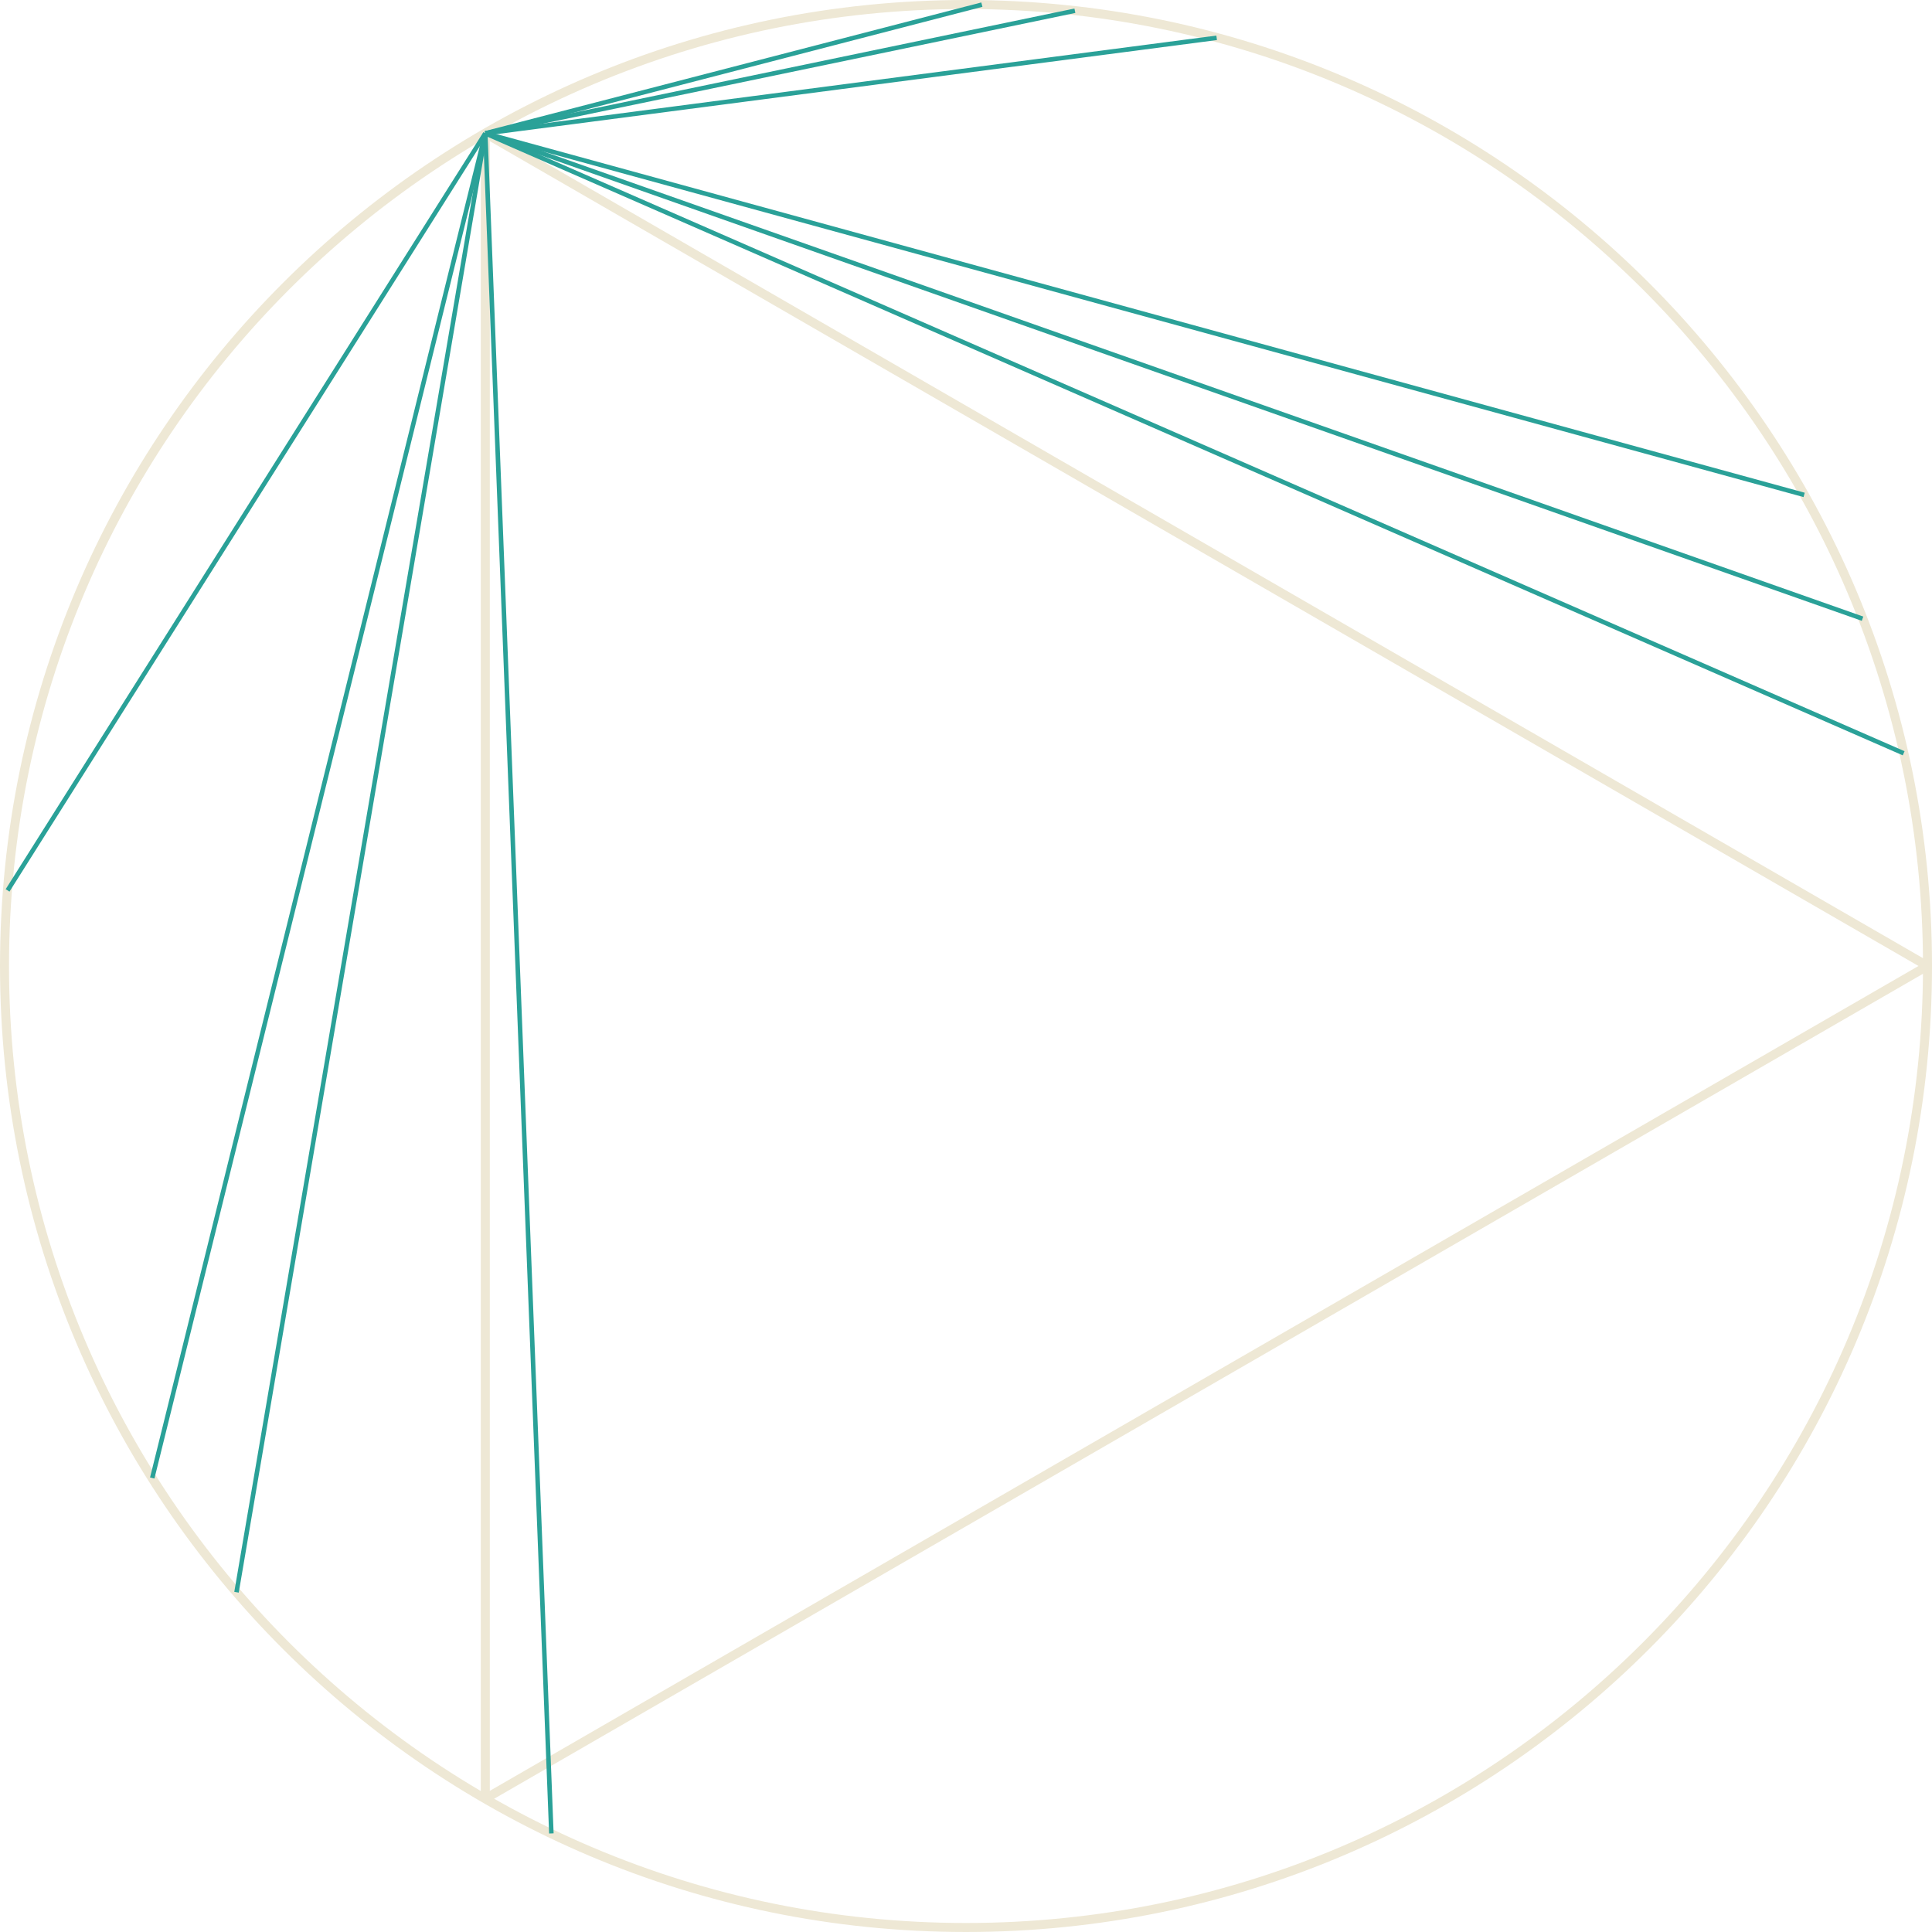
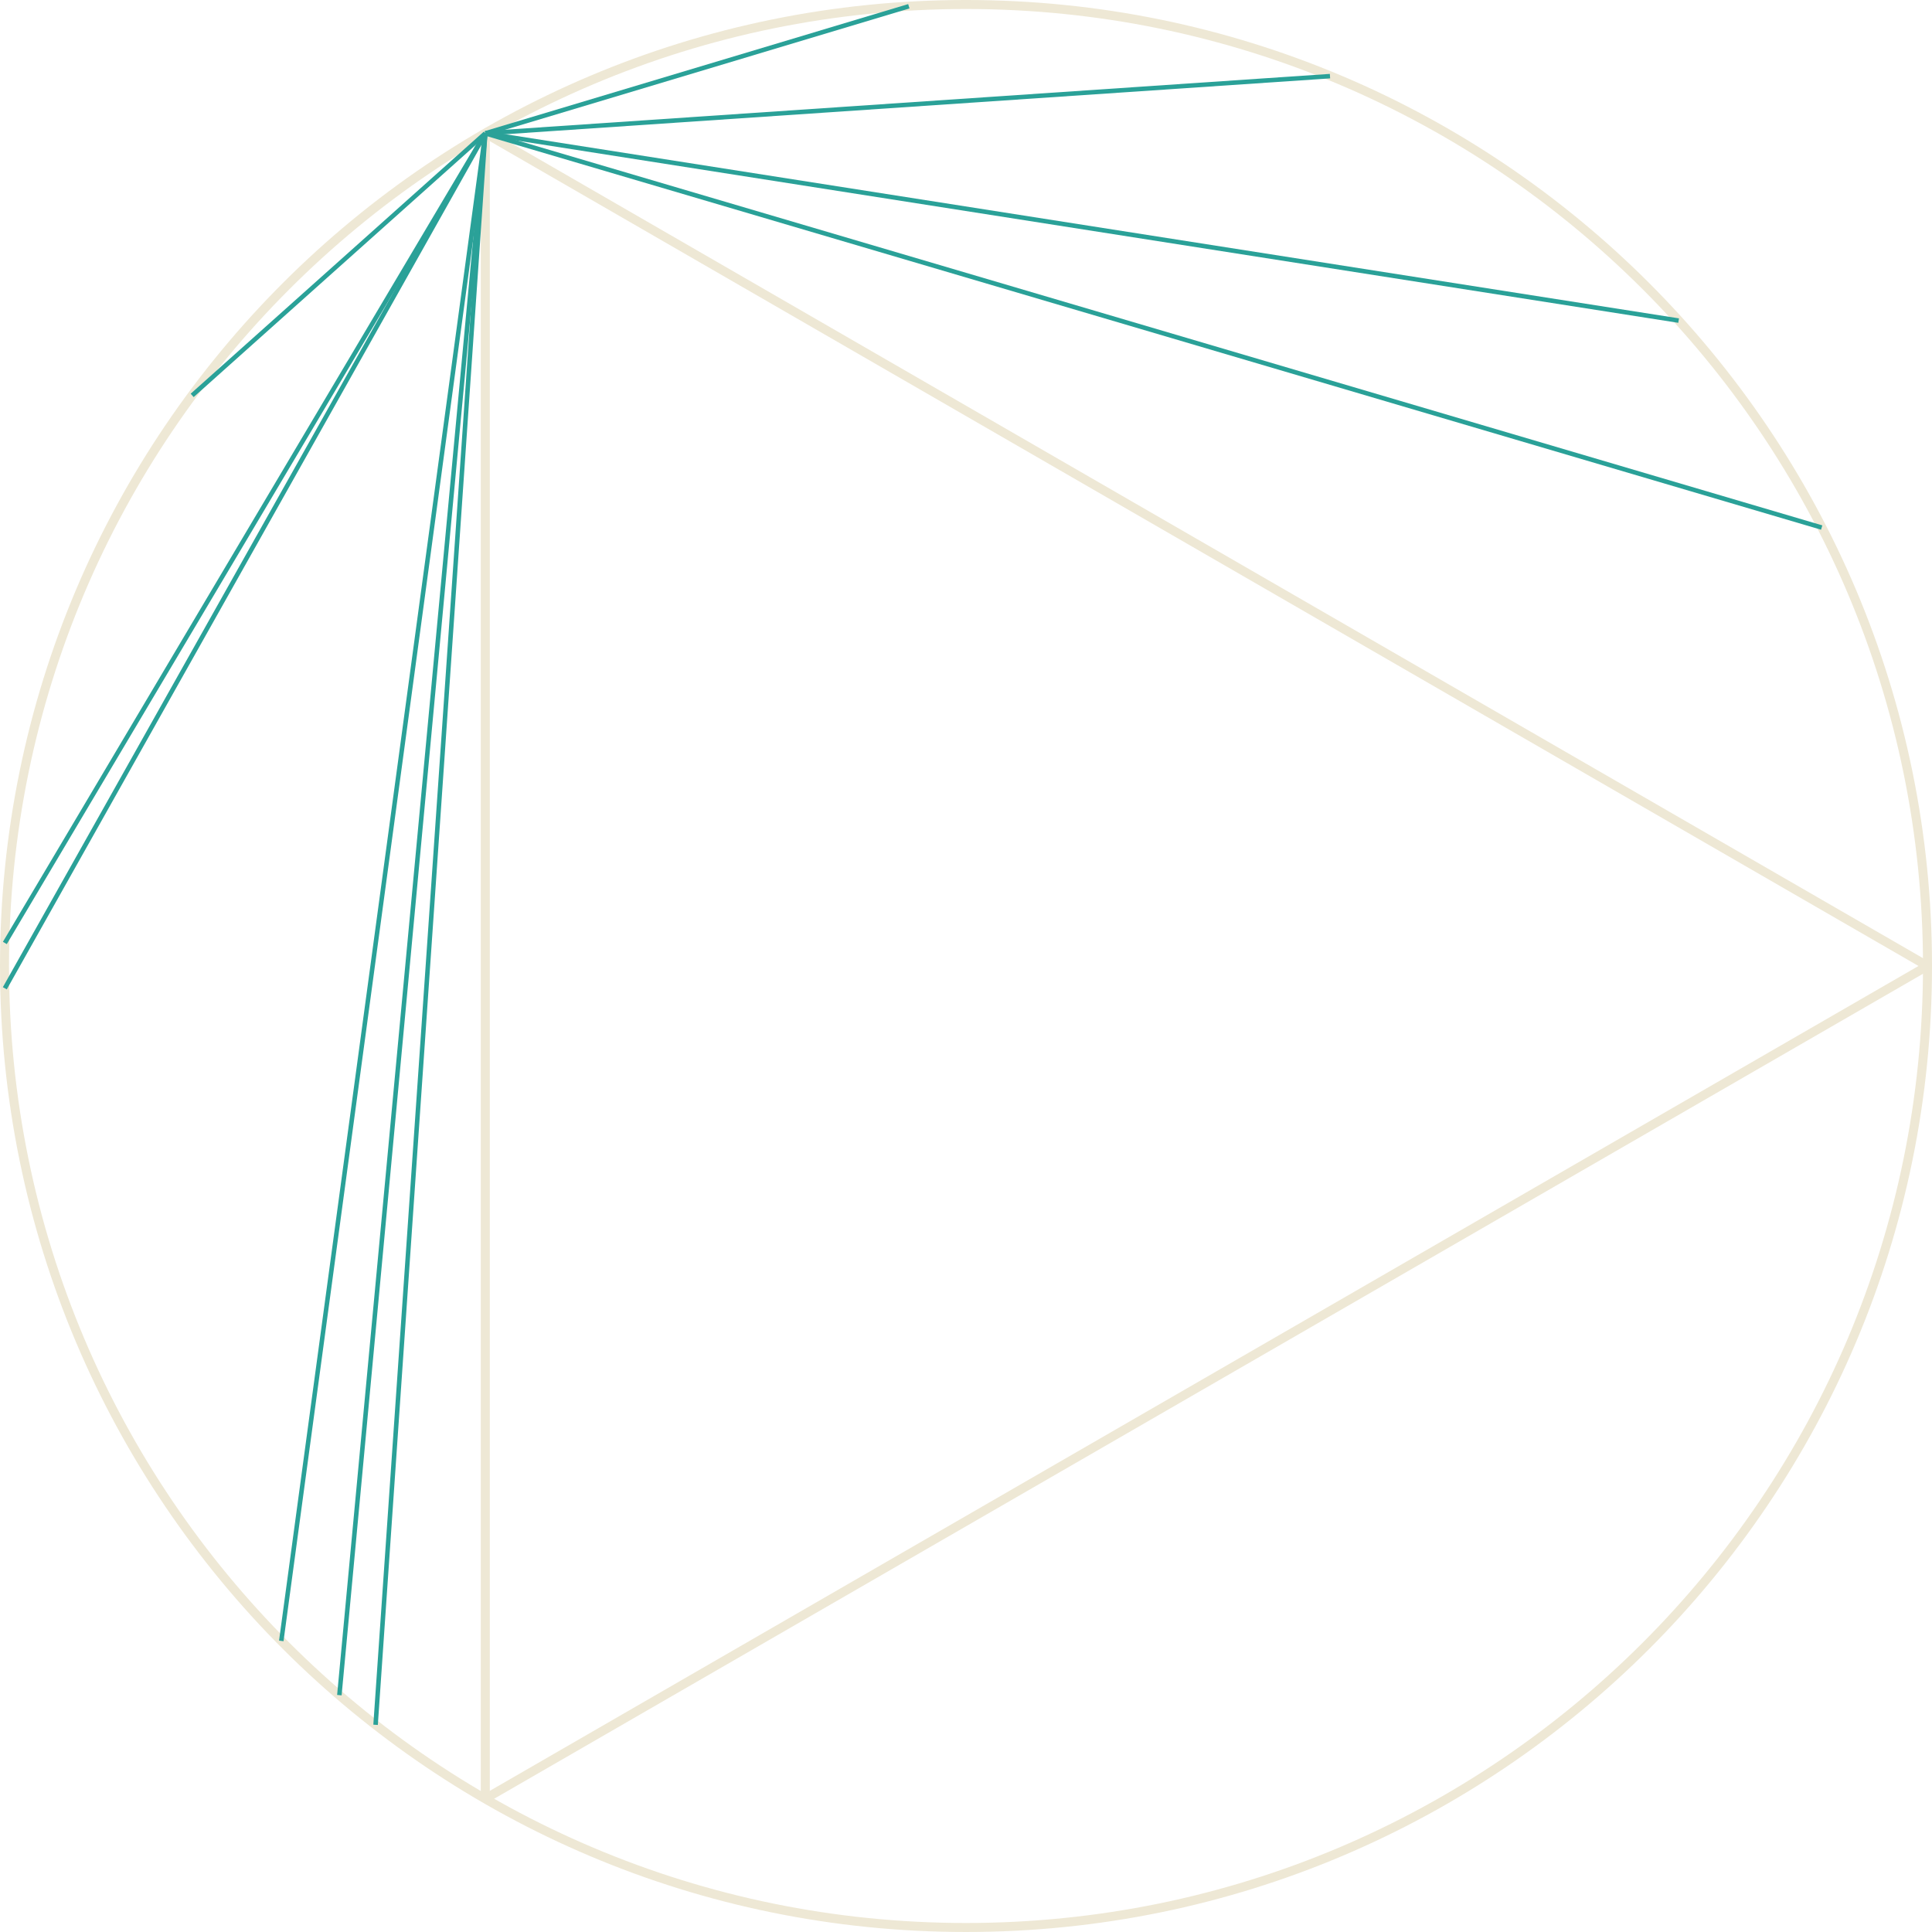
<svg xmlns="http://www.w3.org/2000/svg" version="1.1" width="170.879pt" height="170.879pt" viewBox="148.183 52.801 170.879 170.879">
  <g id="page1">
    <path d="M318.664 138.238C318.664 91.273 280.59 53.199 233.625 53.199C186.656 53.199 148.582 91.273 148.582 138.238C148.582 185.207 186.656 223.281 233.625 223.281C280.59 223.281 318.664 185.207 318.664 138.238Z" stroke="#eee8d5" fill="none" stroke-width=".797" />
    <path d="M318.664 138.238L191.106 64.594" stroke="#eee8d5" fill="none" stroke-width=".797" stroke-miterlimit="10" />
    <path d="M191.106 64.594V211.887" stroke="#eee8d5" fill="none" stroke-width=".797" stroke-miterlimit="10" />
    <path d="M191.106 211.887L318.664 138.238" stroke="#eee8d5" fill="none" stroke-width=".797" stroke-miterlimit="10" />
-     <path d="M191.106 64.594L161.648 183.527" stroke="#2aa198" fill="none" stroke-width=".399" stroke-miterlimit="10" />
-     <path d="M191.106 64.594L316.555 119.426" stroke="#2aa198" fill="none" stroke-width=".399" stroke-miterlimit="10" />
-     <path d="M191.106 64.594L243.254 53.75" stroke="#2aa198" fill="none" stroke-width=".399" stroke-miterlimit="10" />
-     <path d="M191.106 64.594L312.918 107.523" stroke="#2aa198" fill="none" stroke-width=".399" stroke-miterlimit="10" />
-     <path d="M191.106 64.594L307.754 96.574" stroke="#2aa198" fill="none" stroke-width=".399" stroke-miterlimit="10" />
-     <path d="M191.106 64.594L169.102 193.629" stroke="#2aa198" fill="none" stroke-width=".399" stroke-miterlimit="10" />
-     <path d="M191.106 64.594L255.793 56.145" stroke="#2aa198" fill="none" stroke-width=".399" stroke-miterlimit="10" />
-     <path d="M191.106 64.594L235.027 53.211" stroke="#2aa198" fill="none" stroke-width=".399" stroke-miterlimit="10" />
-     <path d="M191.106 64.594L196.949 214.961" stroke="#2aa198" fill="none" stroke-width=".399" stroke-miterlimit="10" />
-     <path d="M191.106 64.594L148.852 131.555" stroke="#2aa198" fill="none" stroke-width=".399" stroke-miterlimit="10" />
+     <path d="M191.106 64.594L181.402 205.356" stroke="#2aa198" fill="none" stroke-width=".399" stroke-miterlimit="10" />
+     <path d="M191.106 64.594L173.062 197.934" stroke="#2aa198" fill="none" stroke-width=".399" stroke-miterlimit="10" />
+     <path d="M191.106 64.594L228.566 53.355" stroke="#2aa198" fill="none" stroke-width=".399" stroke-miterlimit="10" />
+     <path d="M191.106 64.594L148.609 140.211" stroke="#2aa198" fill="none" stroke-width=".399" stroke-miterlimit="10" />
+     <path d="M191.106 64.594L148.613 136.203" stroke="#2aa198" fill="none" stroke-width=".399" stroke-miterlimit="10" />
+     <path d="M191.106 64.594L265.816 59.535" stroke="#2aa198" fill="none" stroke-width=".399" stroke-miterlimit="10" />
+     <path d="M191.106 64.594L296.652 81.156" stroke="#2aa198" fill="none" stroke-width=".399" stroke-miterlimit="10" />
+     <path d="M191.106 64.594L165.18 87.773" stroke="#2aa198" fill="none" stroke-width=".399" stroke-miterlimit="10" />
+     <path d="M191.106 64.594L178.199 202.731" stroke="#2aa198" fill="none" stroke-width=".399" stroke-miterlimit="10" />
+     <path d="M191.106 64.594L309.305 99.461" stroke="#2aa198" fill="none" stroke-width=".399" stroke-miterlimit="10" />
  </g>
</svg>
